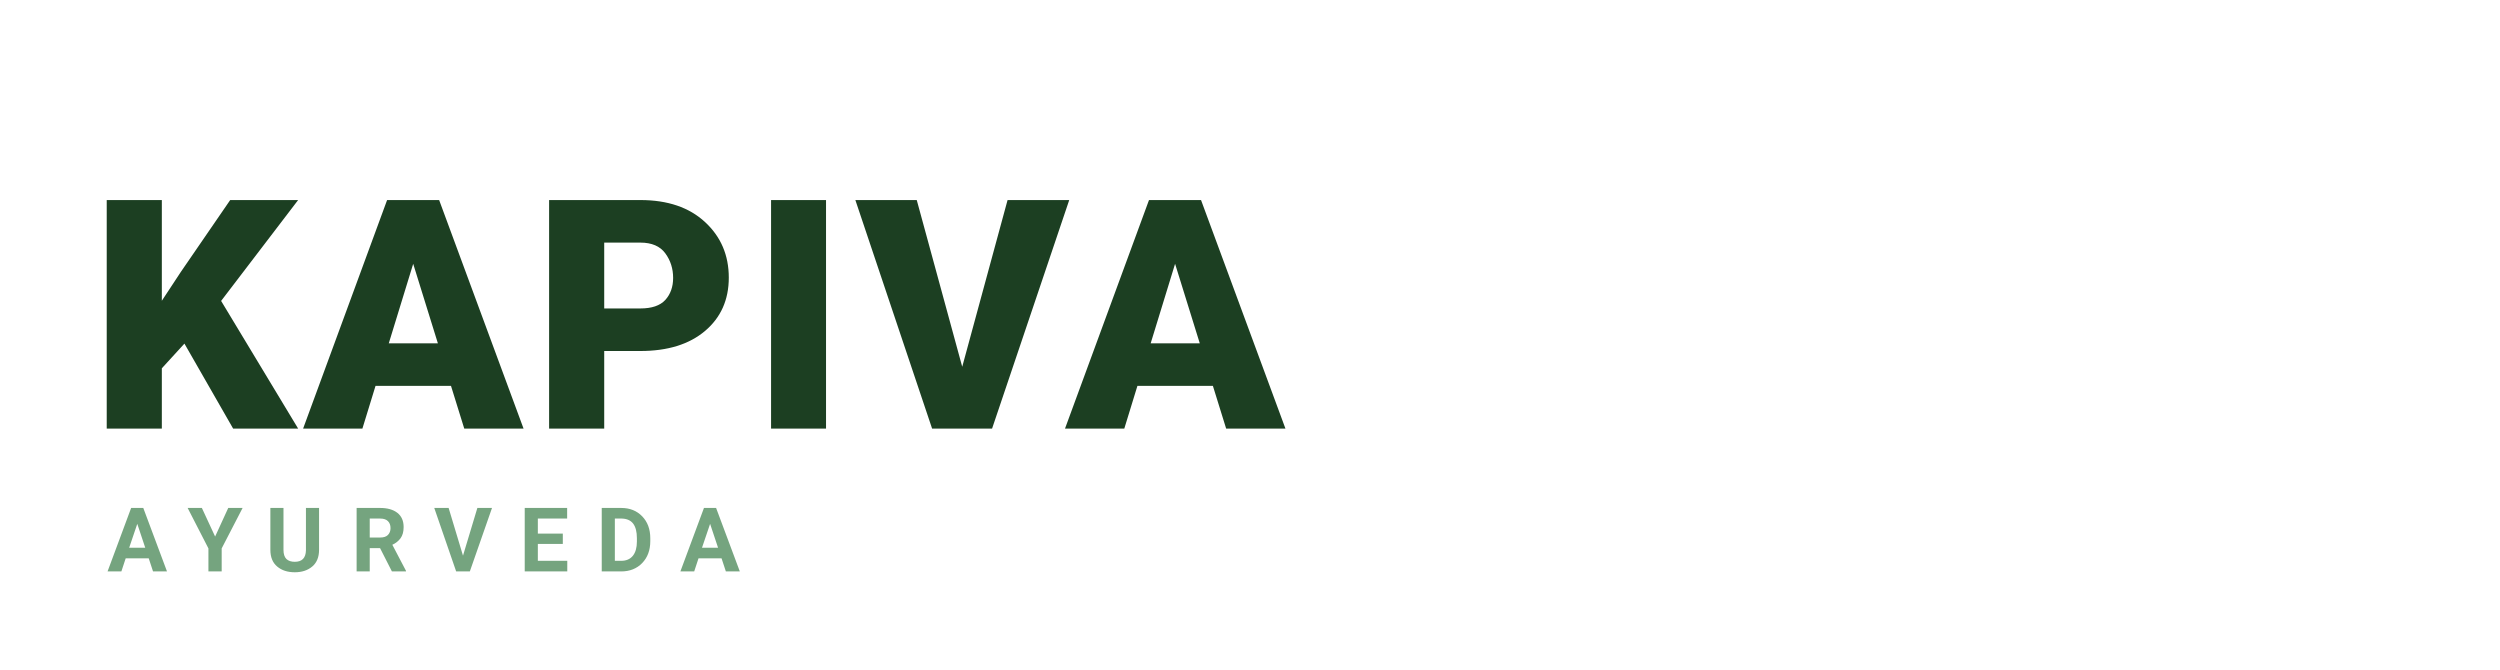
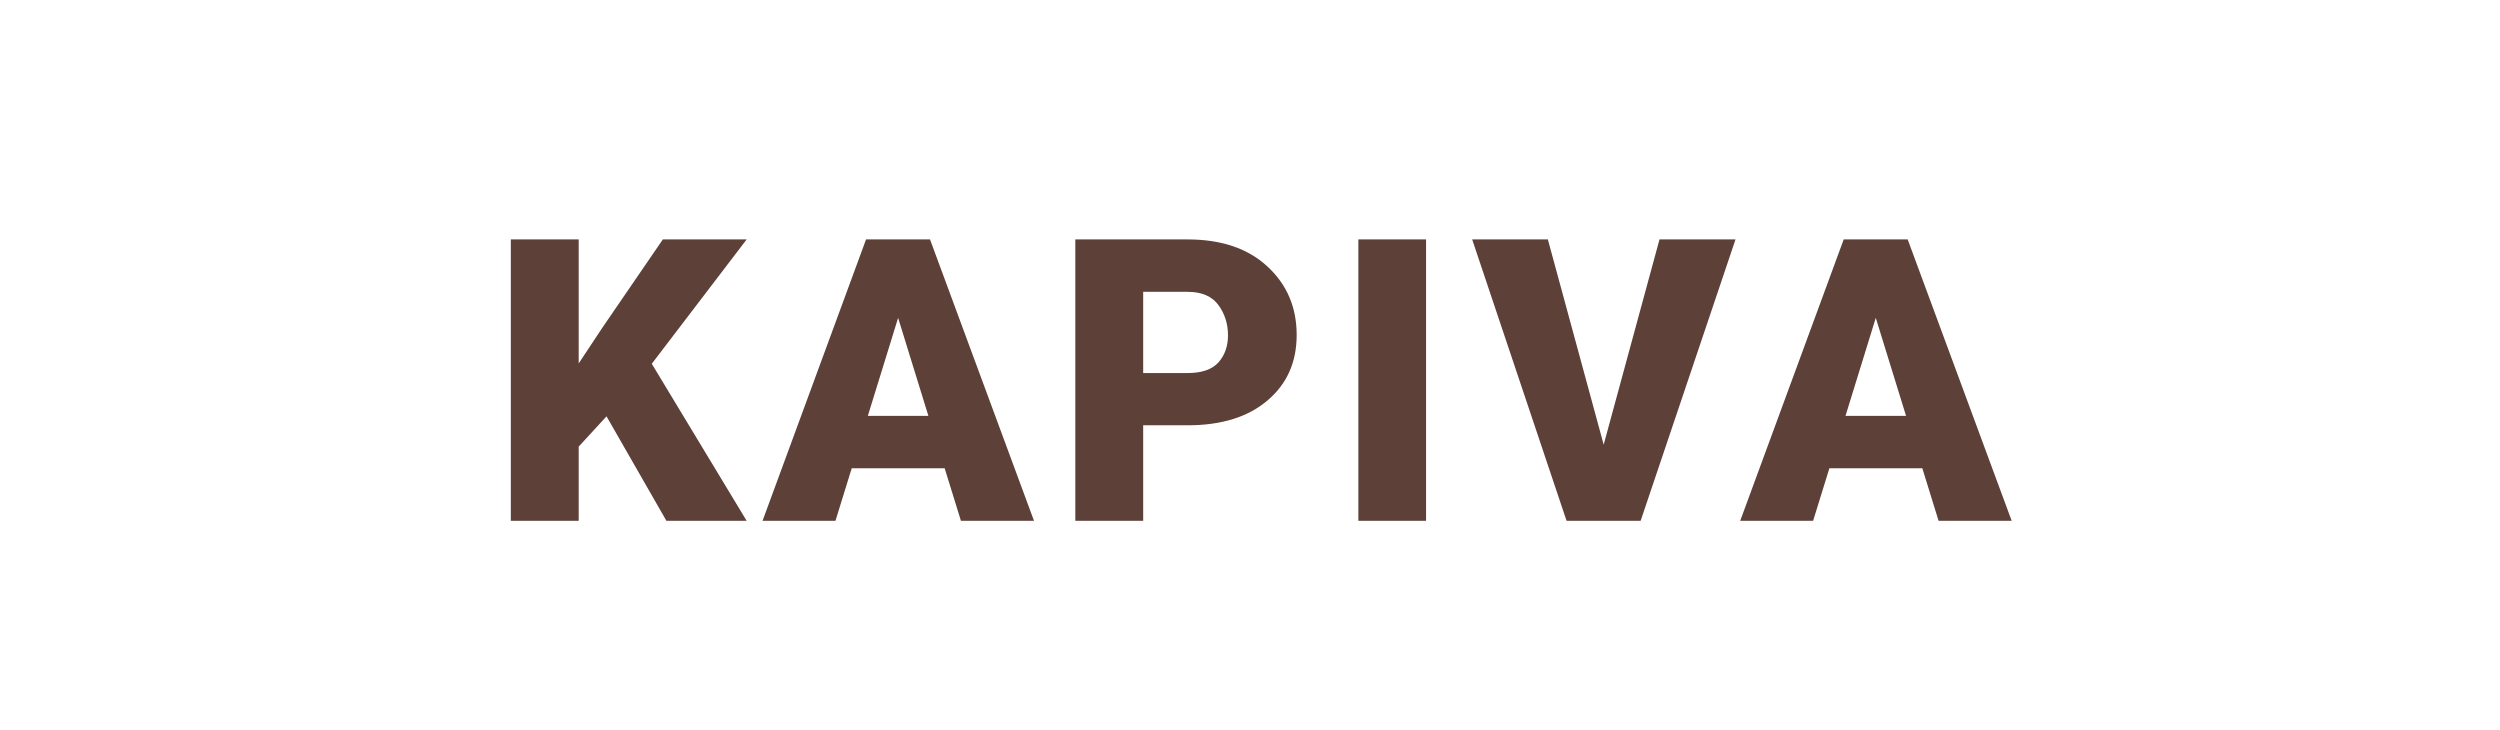
- <svg xmlns="http://www.w3.org/2000/svg" viewBox="0 0 280 75" width="280" height="75">
-   <g transform="translate(10, 48)">
-     <text x="0" y="0" font-family="'Segoe UI', Roboto, 'Arial Black', sans-serif" font-weight="900" font-size="36" fill="#1C3F22" letter-spacing="1">KAPIVA</text>
-   </g>
-   <text x="12" y="64" font-family="'Segoe UI', Roboto, sans-serif" font-weight="700" font-size="10" fill="#75A47F" letter-spacing="3">AYURVEDA</text>
+ <svg xmlns="http://www.w3.org/2000/svg" viewBox="0 0 240 70" width="240" height="70">
+   <text x="120" y="50" text-anchor="middle" font-family="'Segoe UI', Roboto, 'Arial Black', sans-serif" font-weight="900" font-size="38" fill="#5D4037" letter-spacing="2">KAPIVA</text>
</svg>
